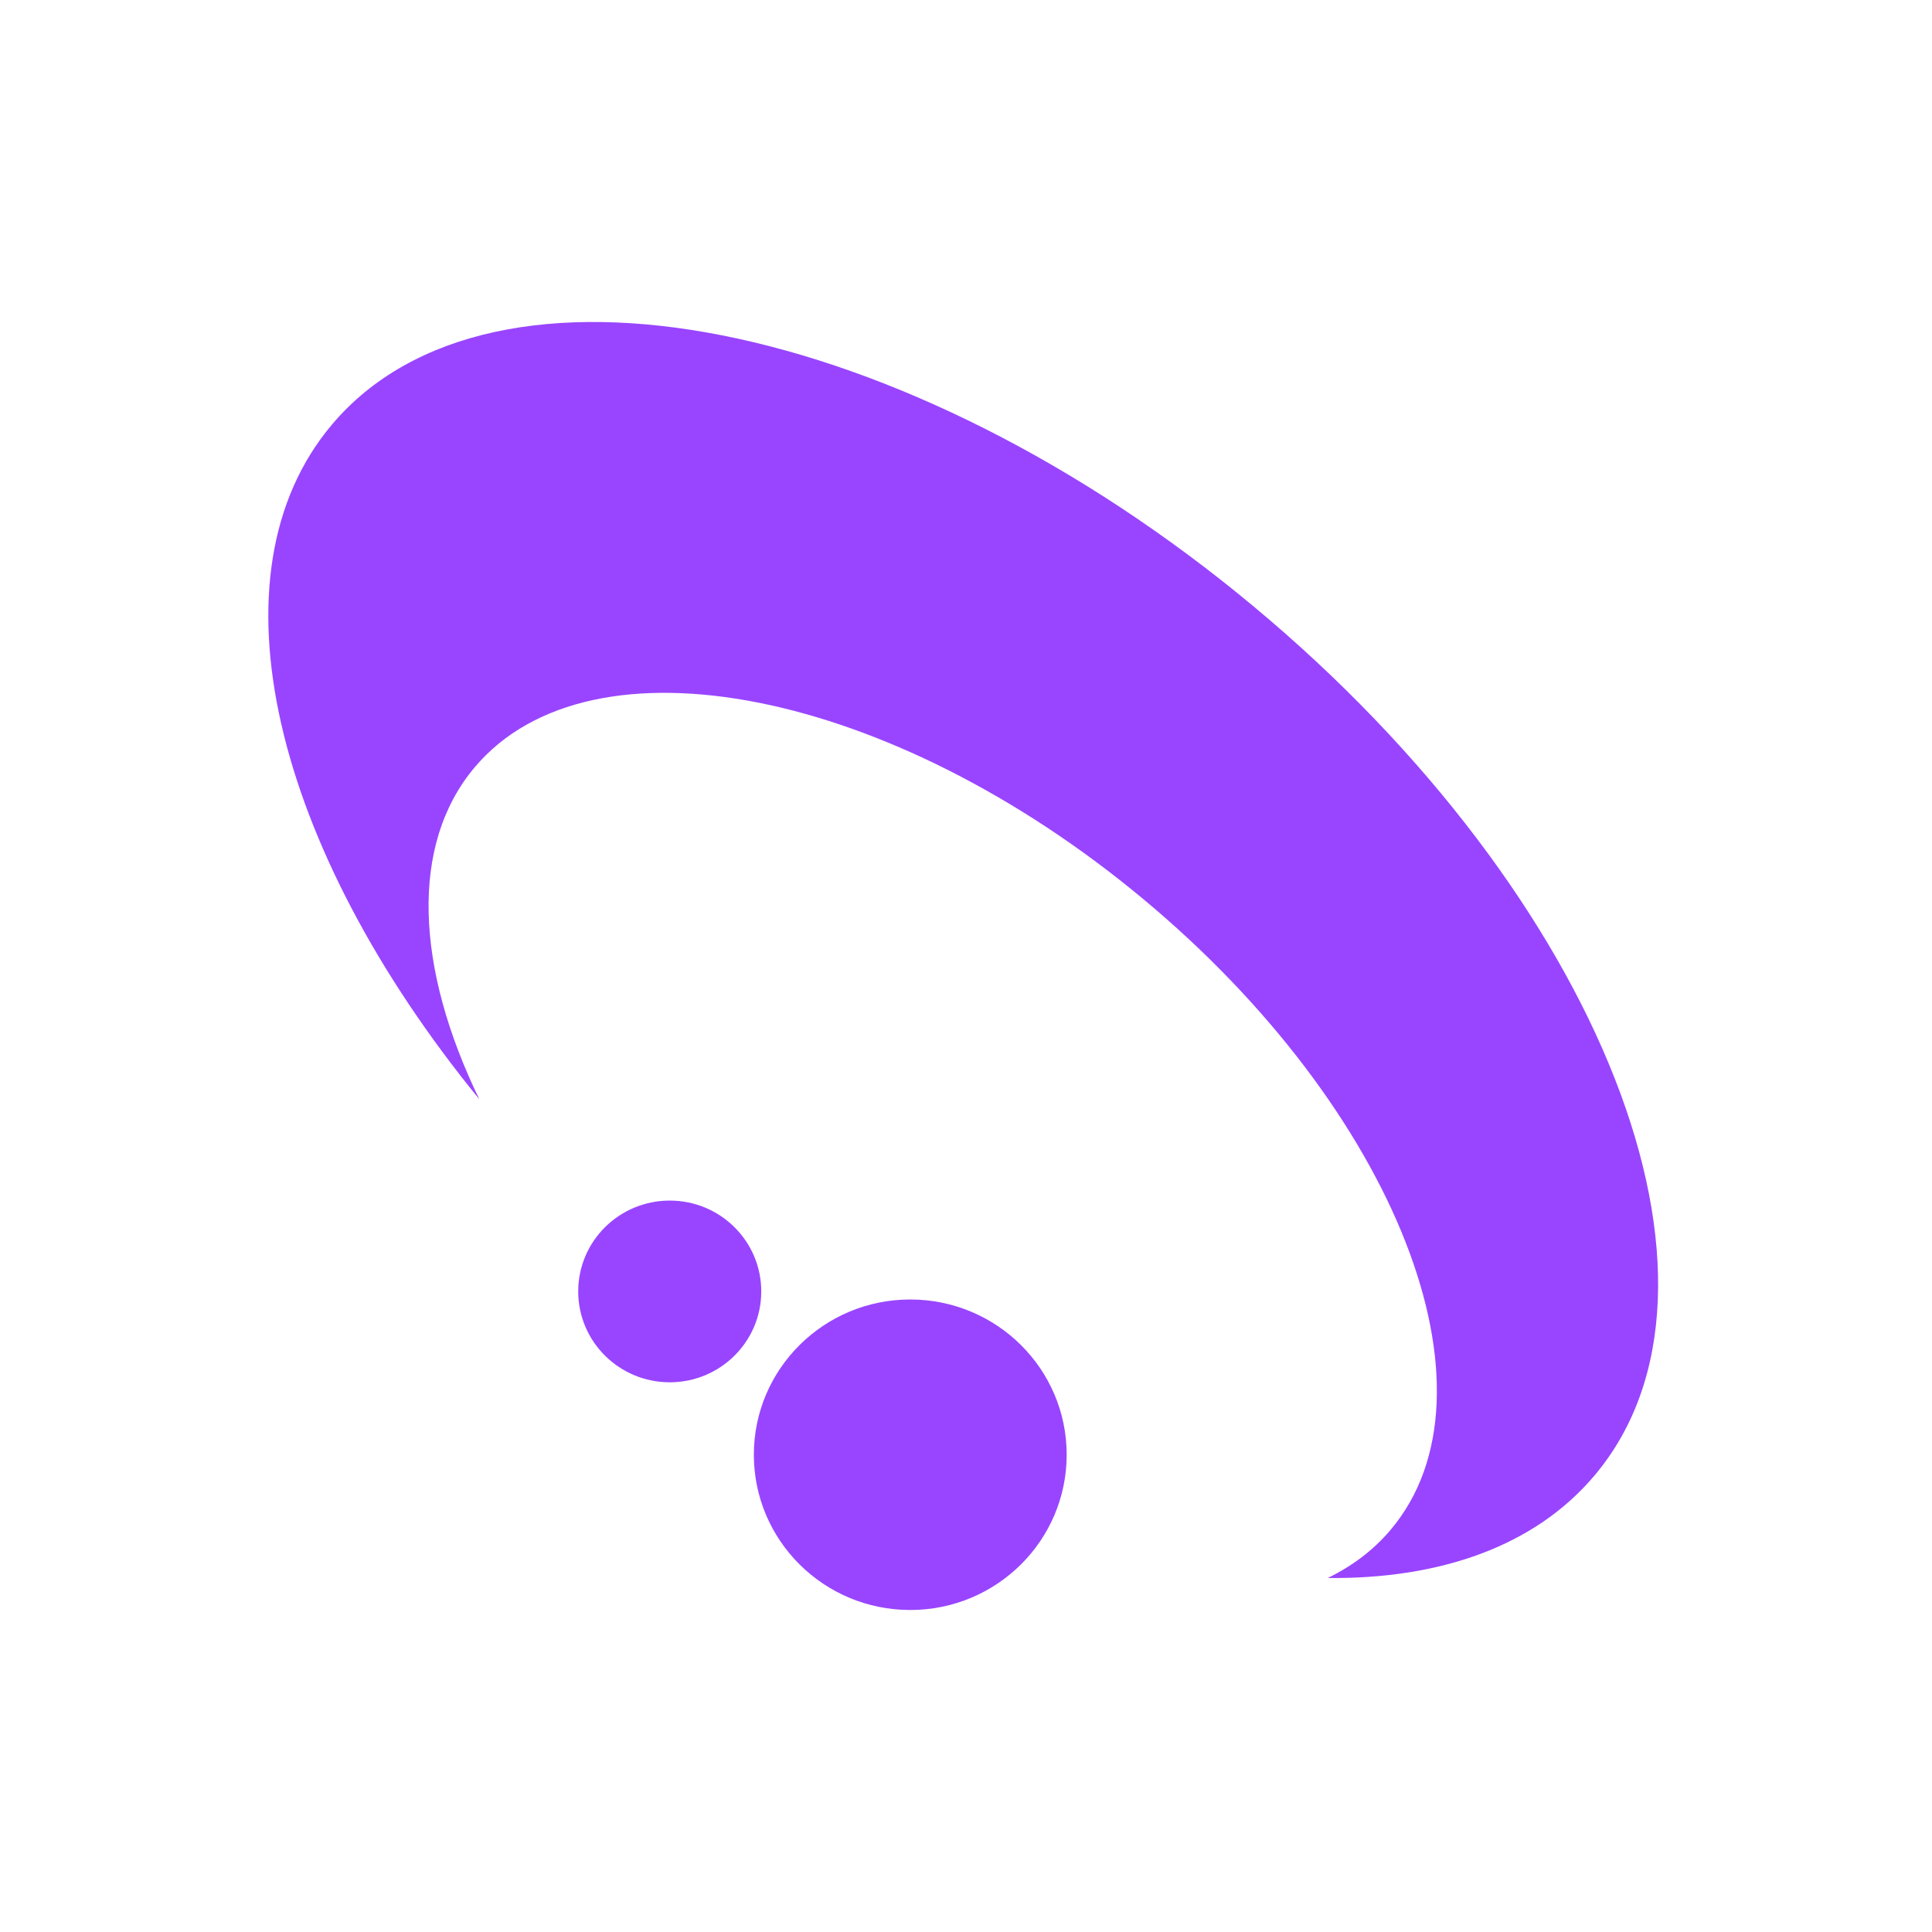
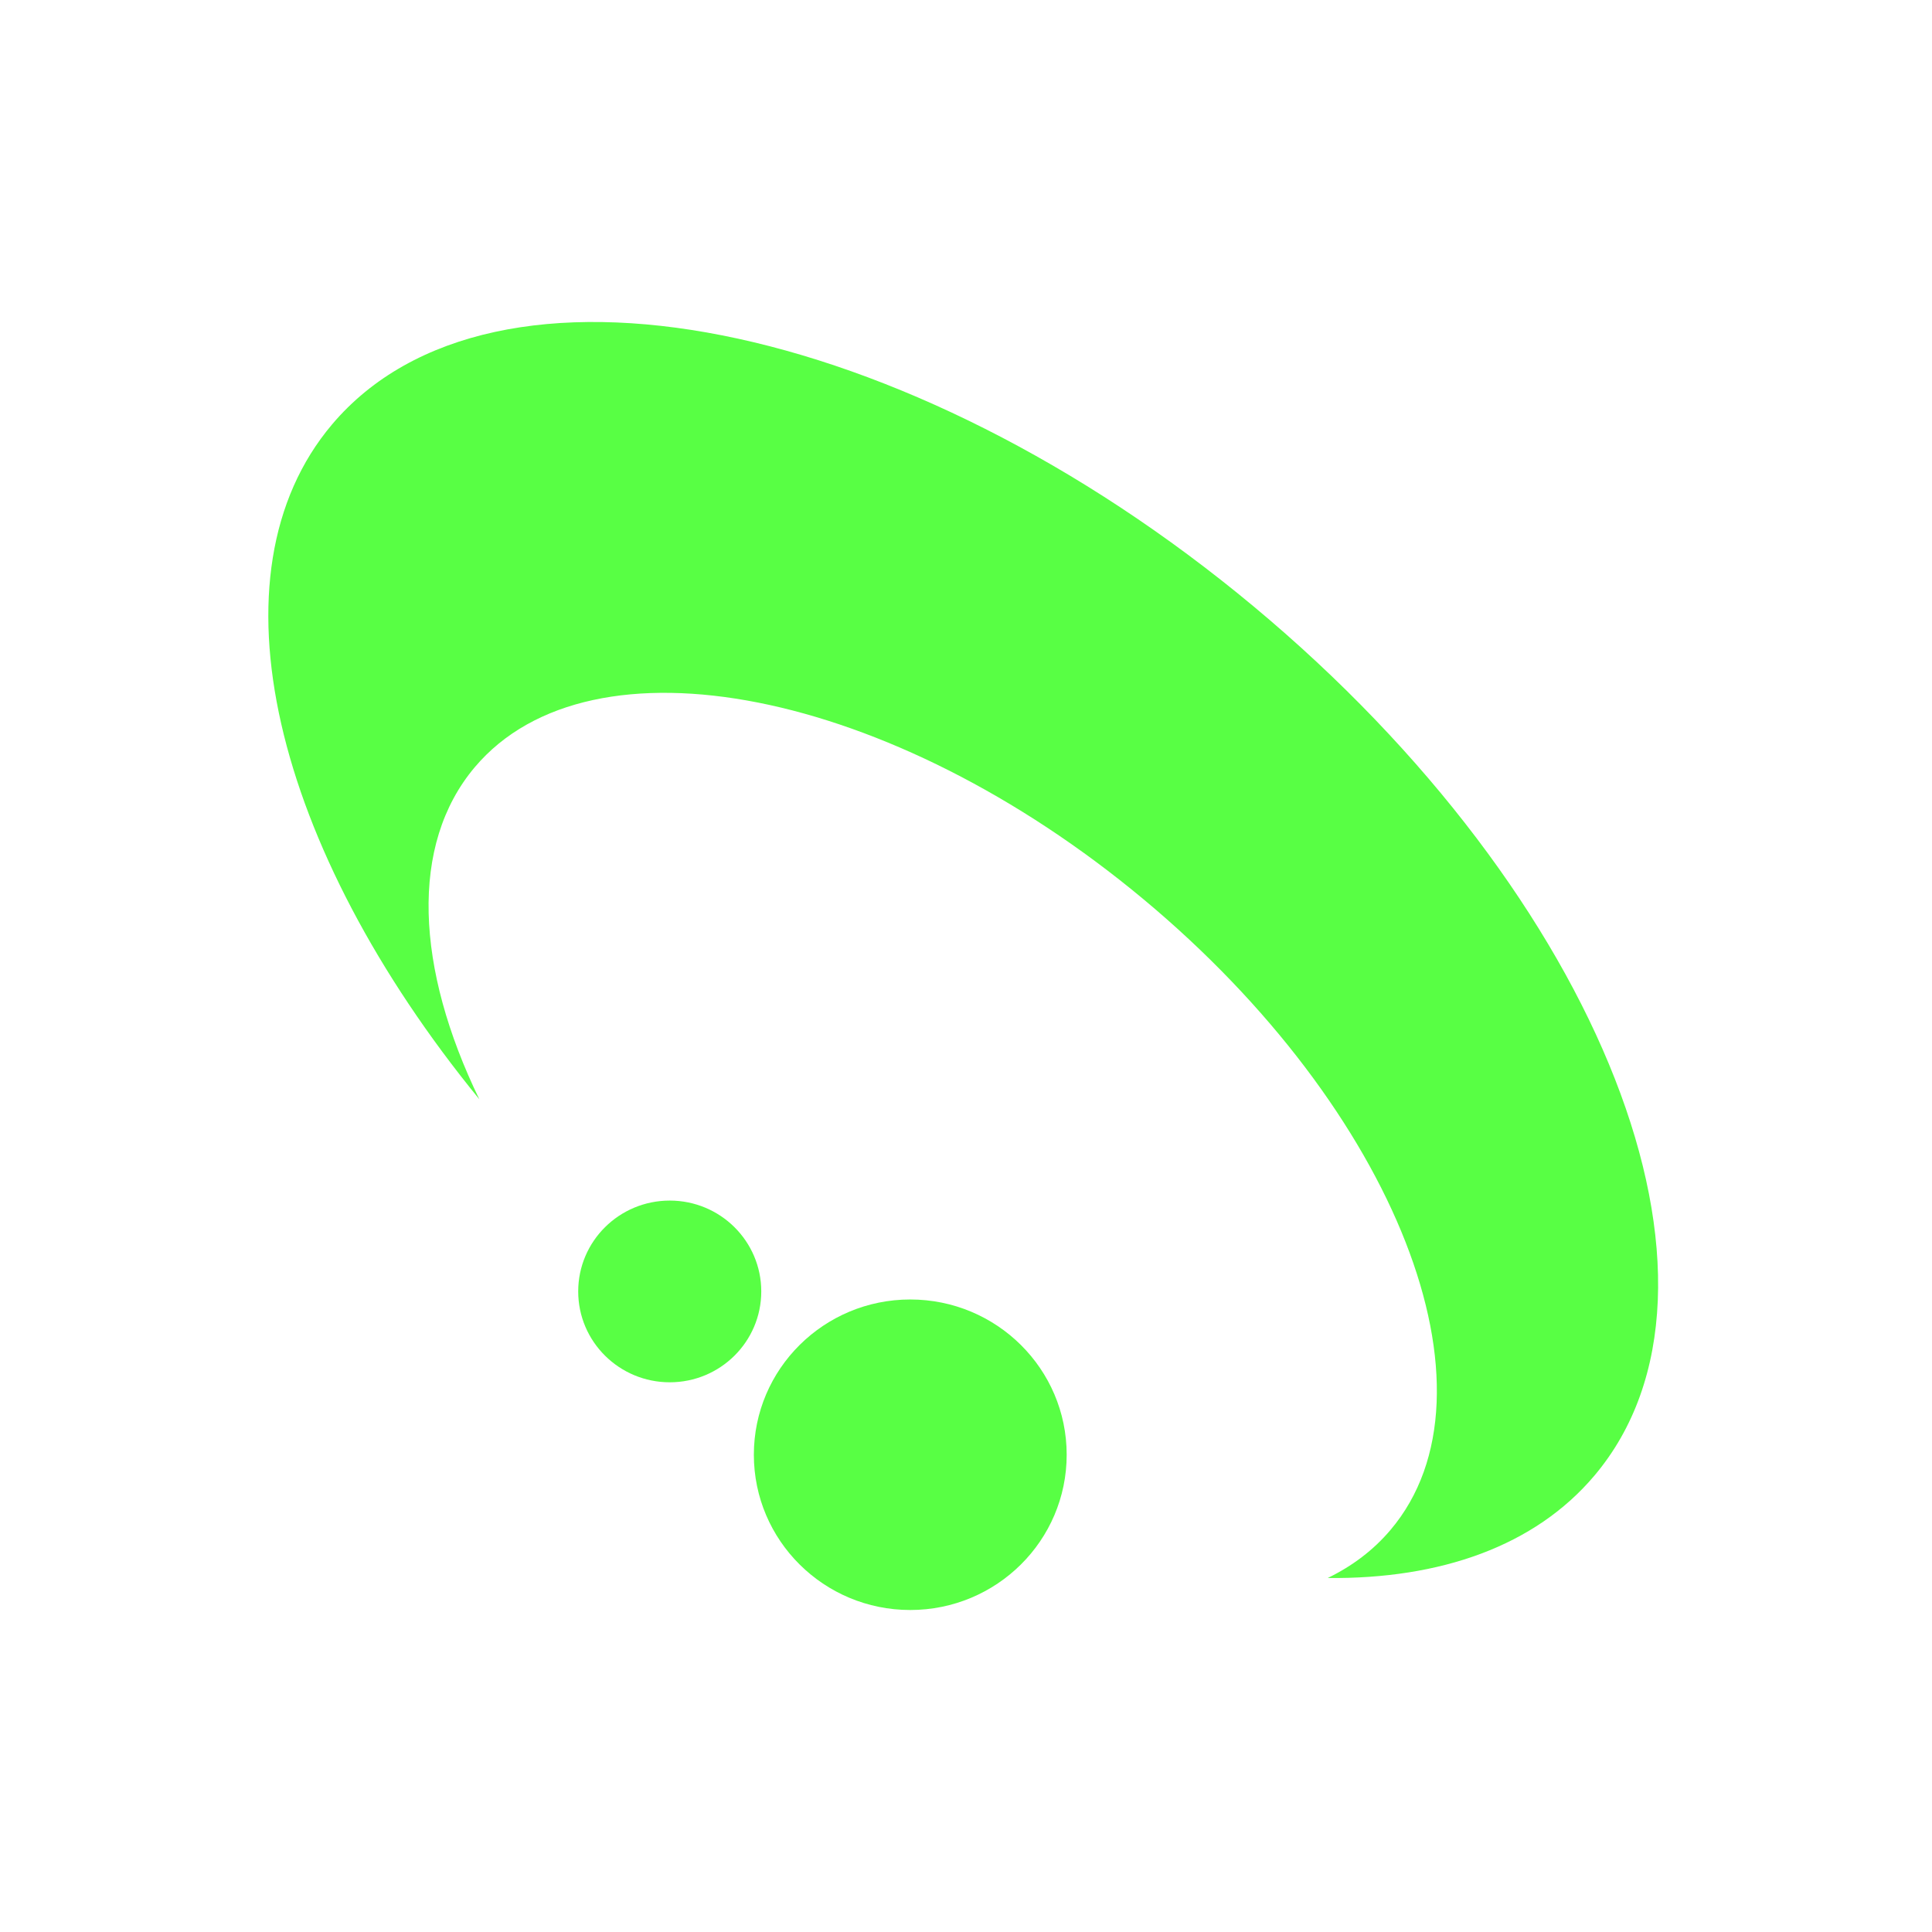
<svg xmlns="http://www.w3.org/2000/svg" width="36" height="36" viewBox="0 0 36 36" fill="none">
-   <path d="M23.361 11.301C16.866 5.891 9.178 4.372 6.188 7.908C3.83 10.697 5.103 15.799 8.932 20.484C7.748 18.046 7.625 15.741 8.848 14.294C11.017 11.729 16.596 12.831 21.307 16.756C26.019 20.681 28.08 25.942 25.911 28.507C25.591 28.886 25.195 29.183 24.74 29.404C26.841 29.425 28.599 28.81 29.708 27.498C32.697 23.961 29.855 16.711 23.361 11.301Z" fill="#9945FF" />
-   <path d="M16.961 30C18.571 30 19.876 28.705 19.876 27.107C19.876 25.509 18.571 24.214 16.961 24.214C15.352 24.214 14.047 25.509 14.047 27.107C14.047 28.705 15.352 30 16.961 30Z" fill="#9945FF" />
-   <path d="M12.48 25.757C13.422 25.757 14.185 24.999 14.185 24.064C14.185 23.129 13.422 22.371 12.48 22.371C11.538 22.371 10.774 23.129 10.774 24.064C10.774 24.999 11.538 25.757 12.48 25.757Z" fill="#9945FF" />
+   <path d="M23.361 11.301C16.866 5.891 9.178 4.372 6.188 7.908C3.83 10.697 5.103 15.799 8.932 20.484C7.748 18.046 7.625 15.741 8.848 14.294C11.017 11.729 16.596 12.831 21.307 16.756C26.019 20.681 28.08 25.942 25.911 28.507C25.591 28.886 25.195 29.183 24.74 29.404C26.841 29.425 28.599 28.81 29.708 27.498C32.697 23.961 29.855 16.711 23.361 11.301Z" fill="#58ff44" />
+   <path d="M16.961 30C18.571 30 19.876 28.705 19.876 27.107C19.876 25.509 18.571 24.214 16.961 24.214C15.352 24.214 14.047 25.509 14.047 27.107C14.047 28.705 15.352 30 16.961 30Z" fill="#58ff44" />
+   <path d="M12.48 25.757C13.422 25.757 14.185 24.999 14.185 24.064C14.185 23.129 13.422 22.371 12.48 22.371C11.538 22.371 10.774 23.129 10.774 24.064C10.774 24.999 11.538 25.757 12.48 25.757Z" fill="#58ff44" />
</svg>
